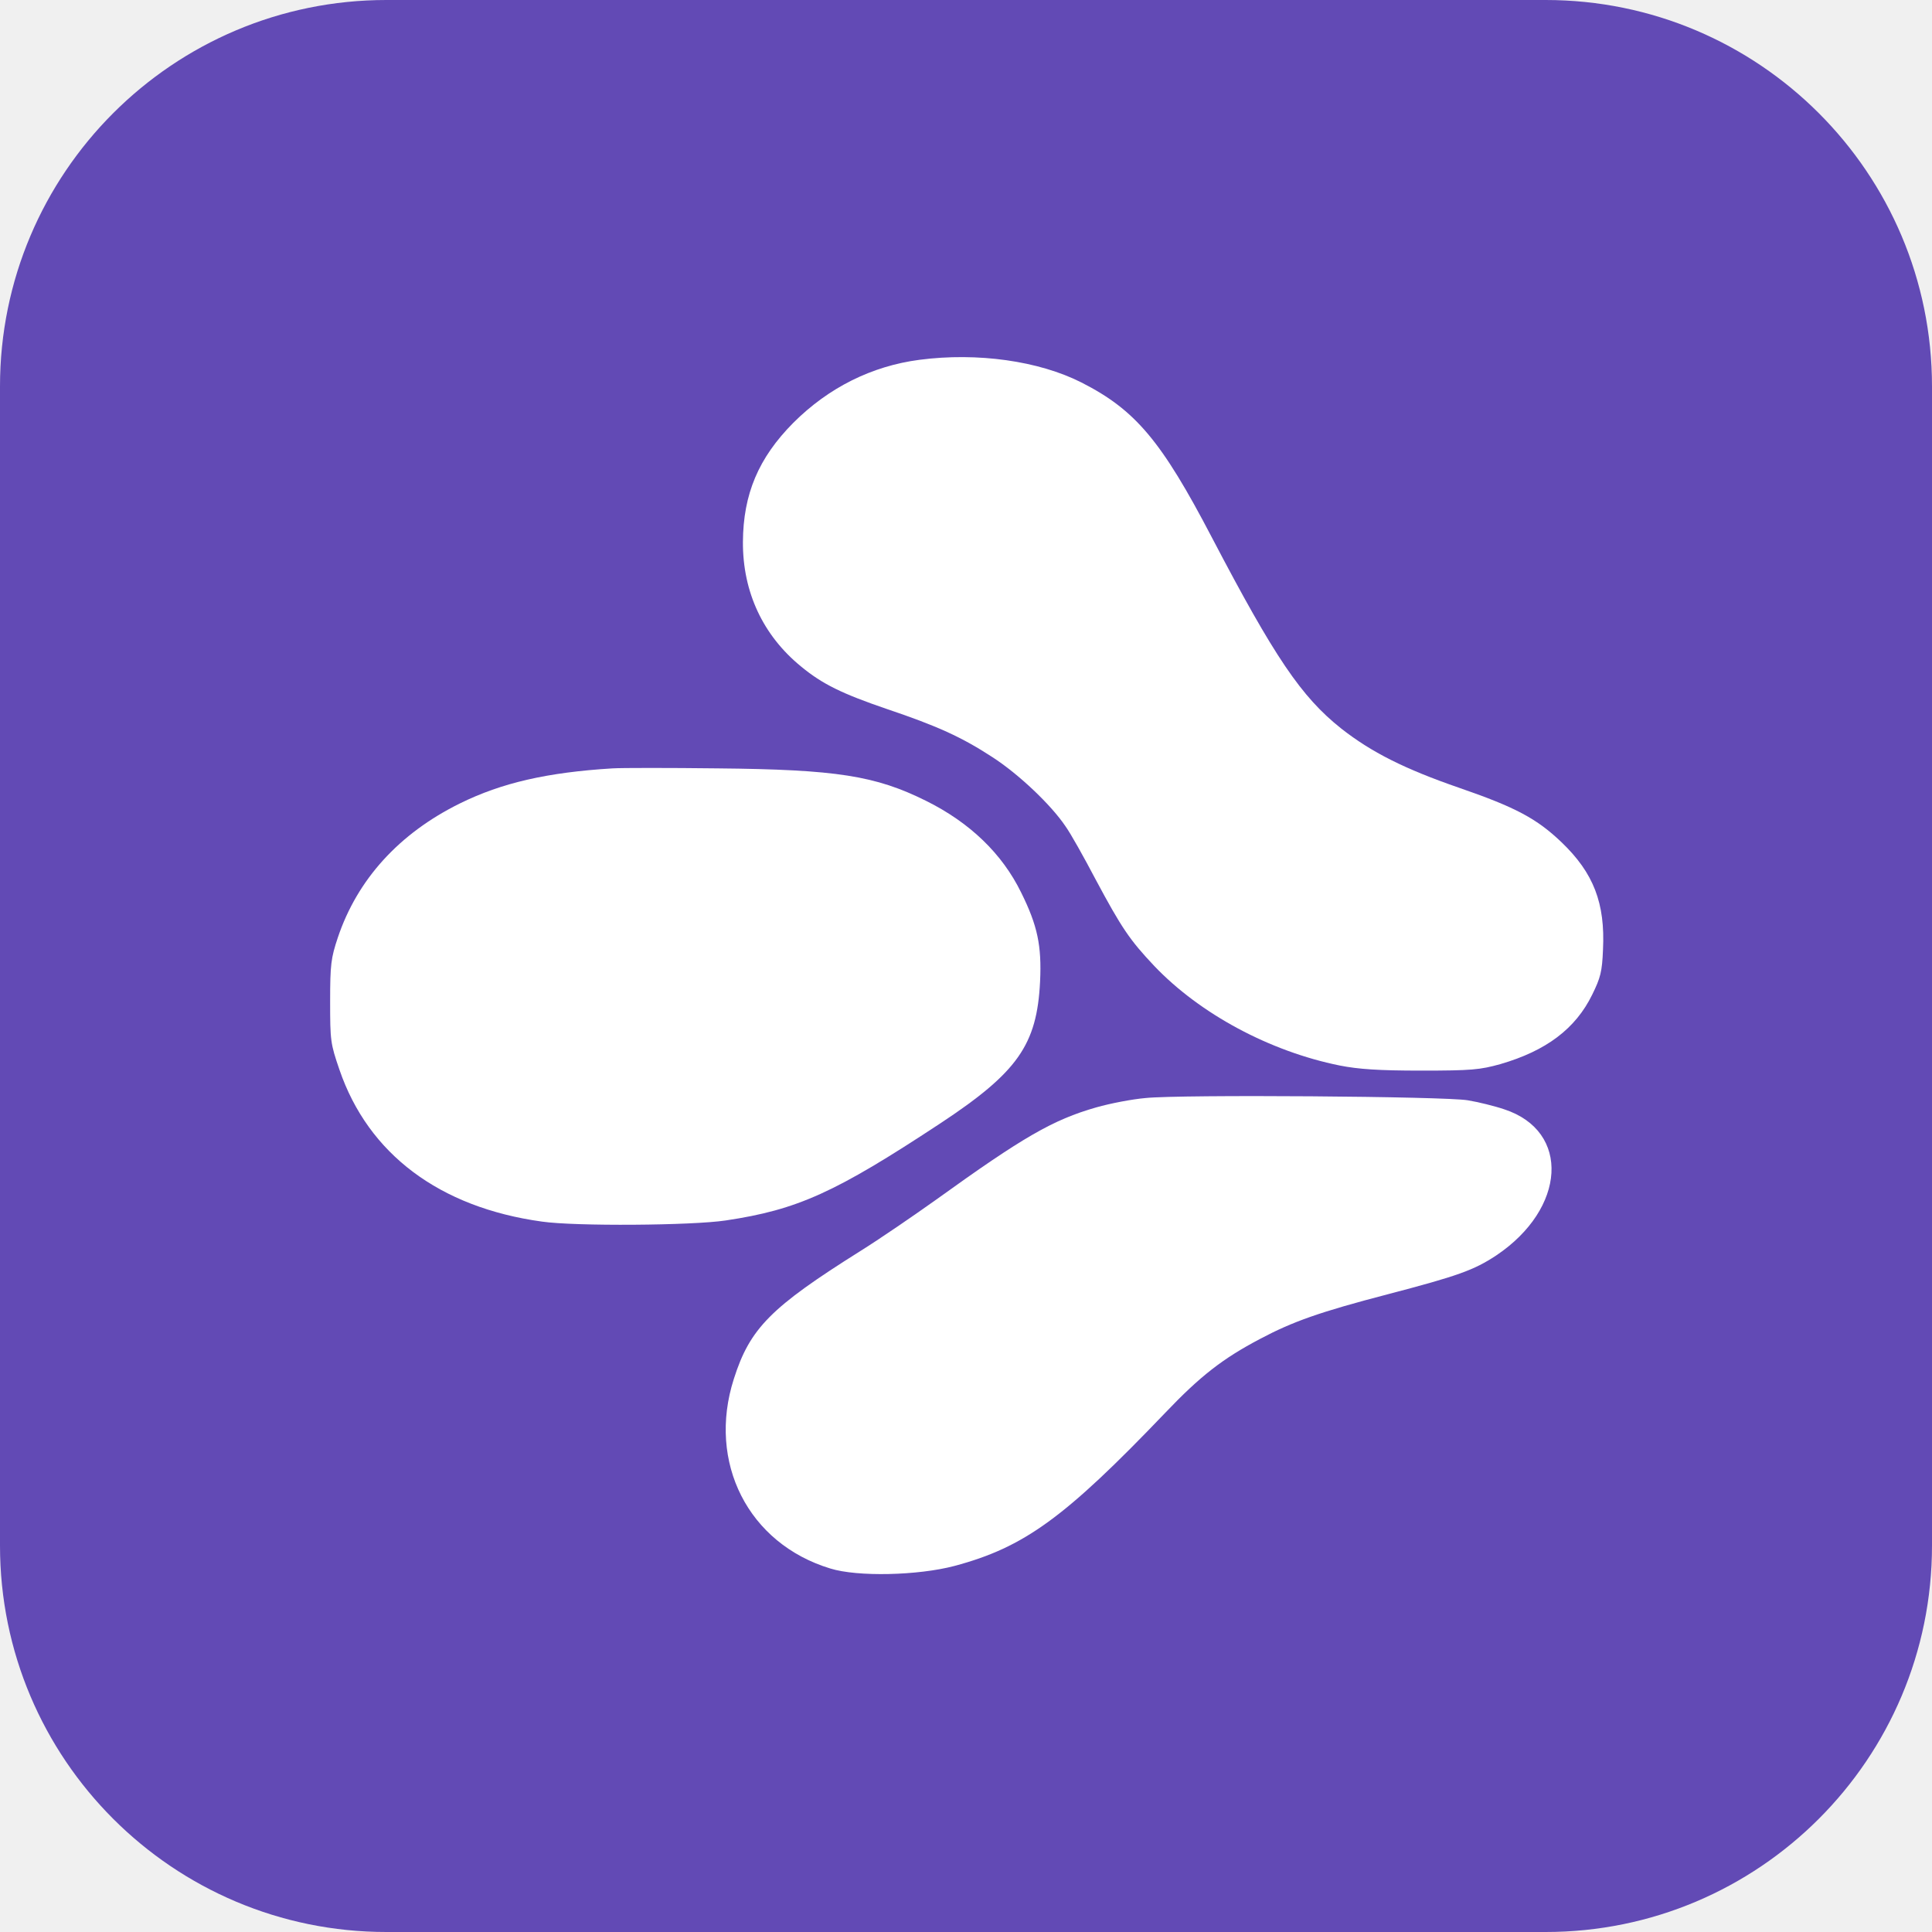
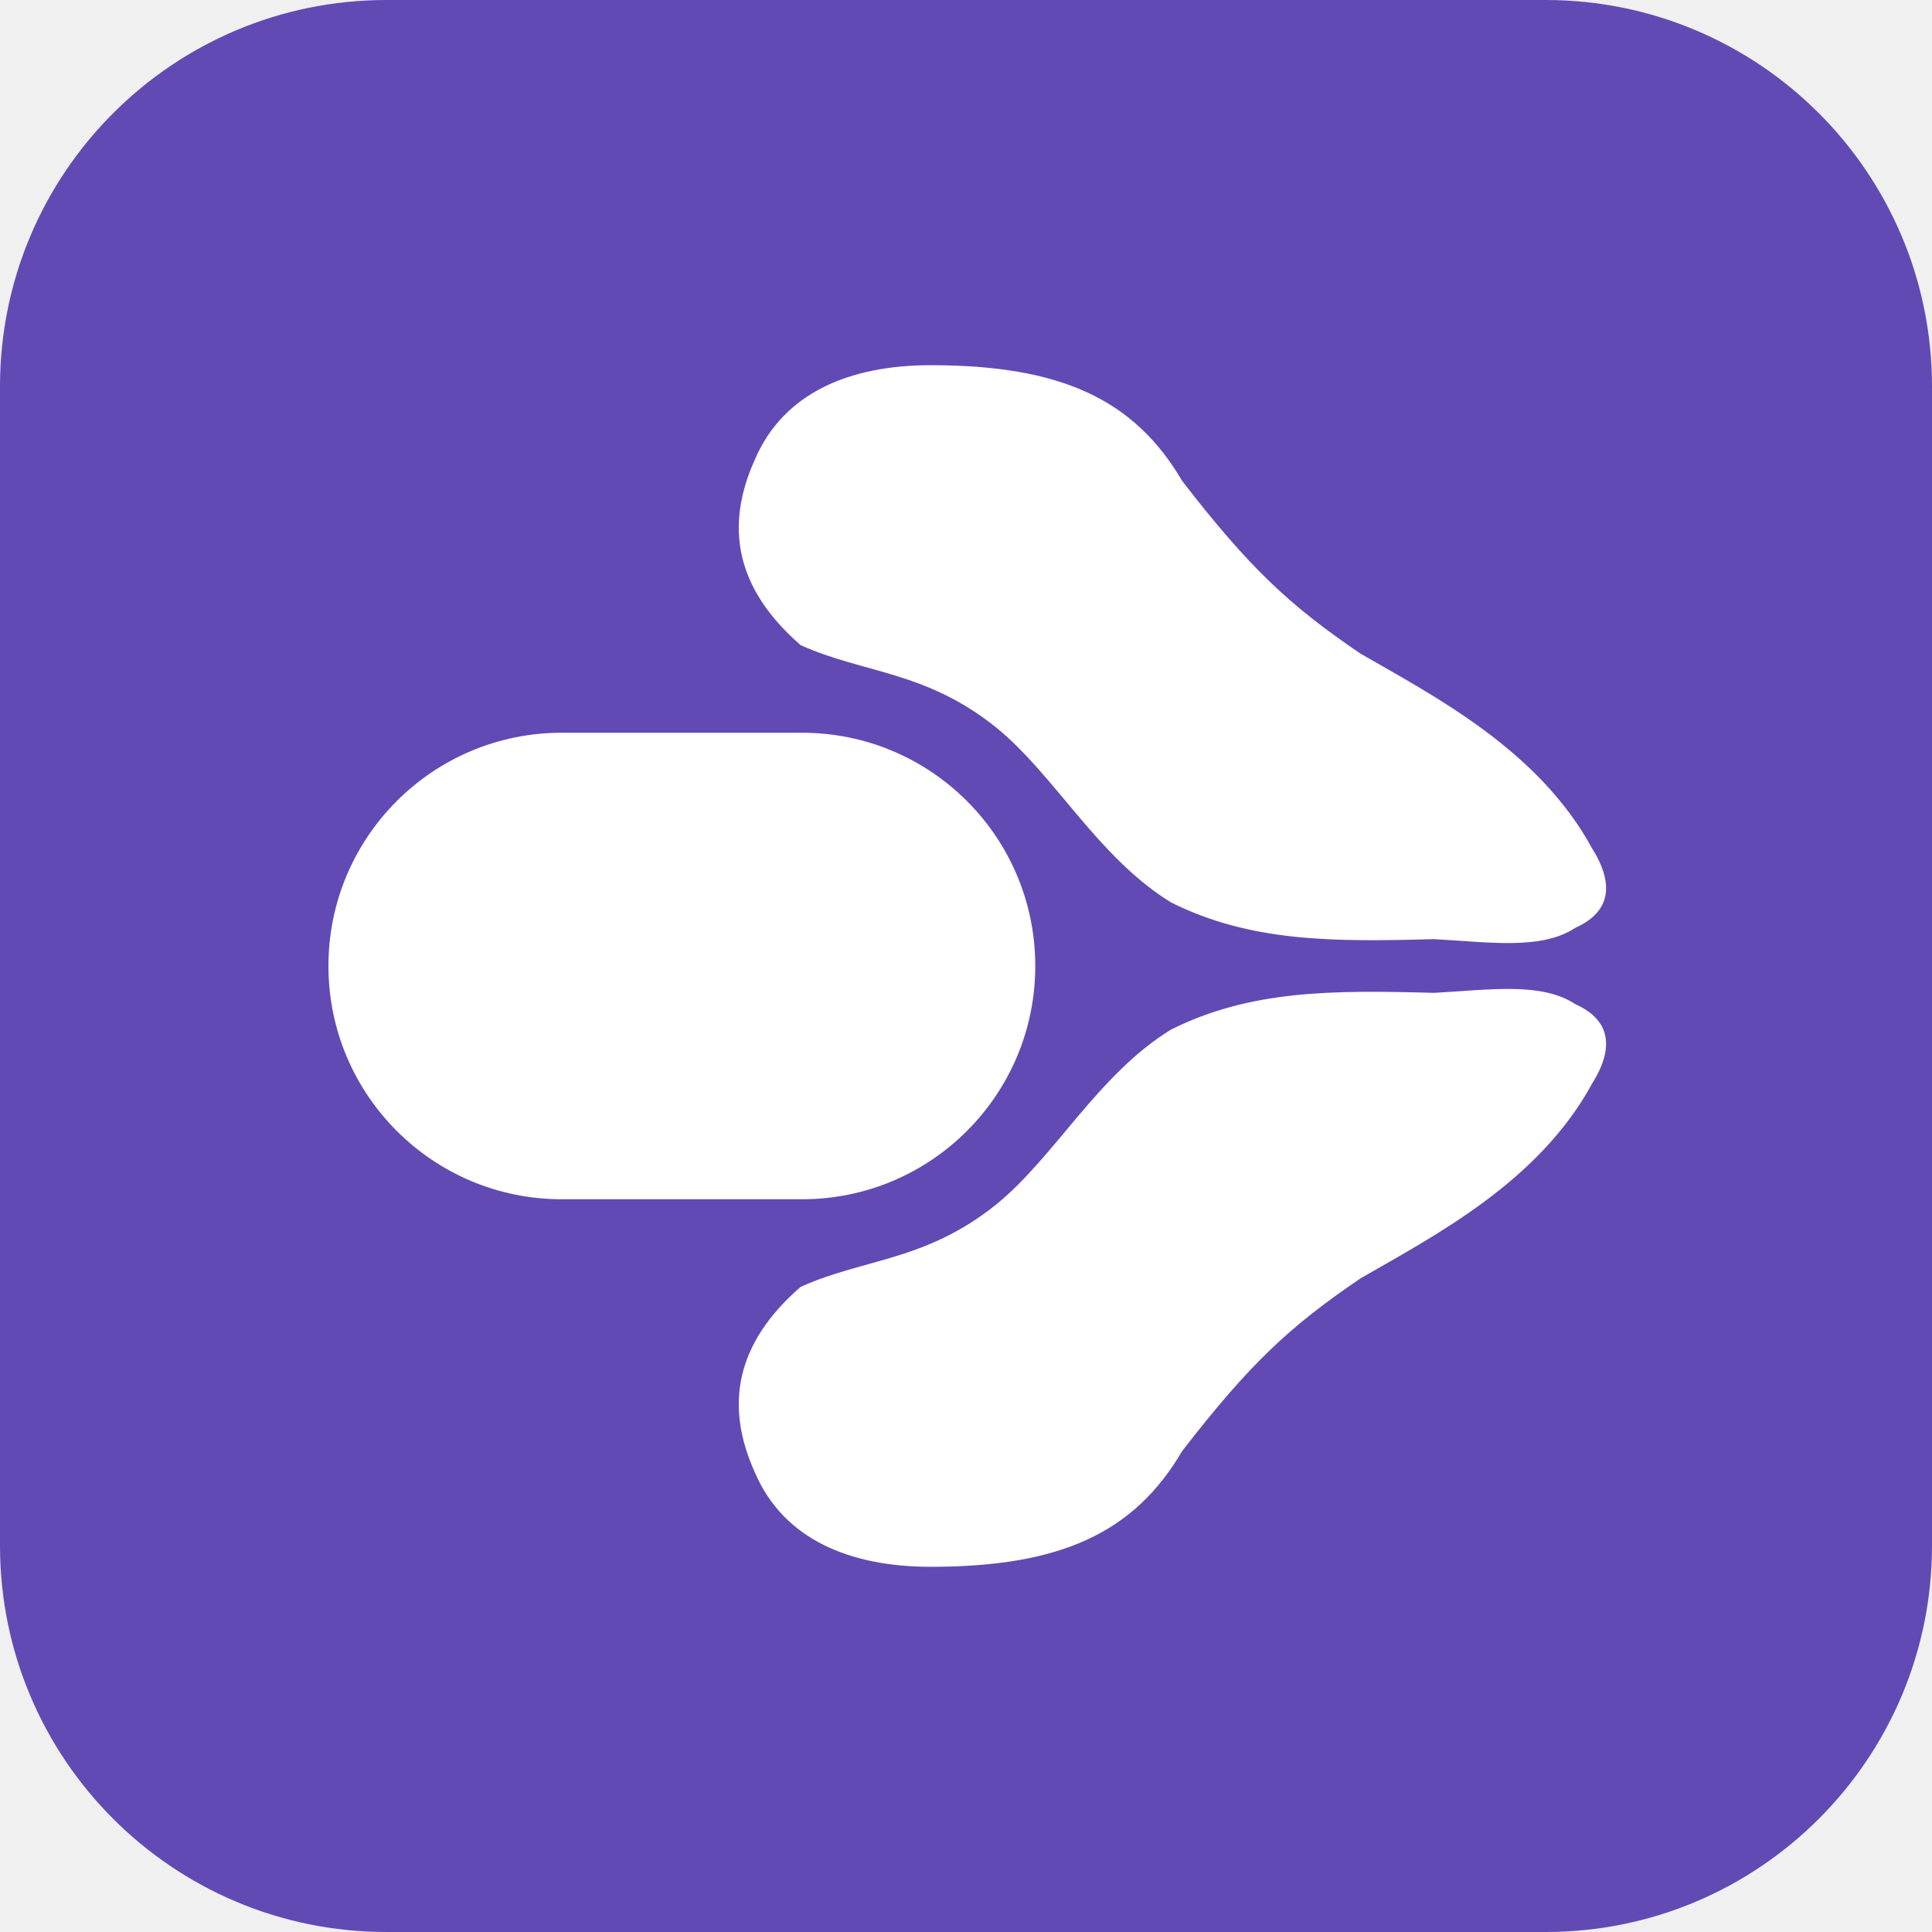
<svg xmlns="http://www.w3.org/2000/svg" width="64" height="64" viewBox="0 0 64 64">
  <rect width="64" height="64" rx="12.8" fill="#624AB5" />
  <g transform="translate(10.88 11.81659) scale(0.09365854)">
-     <g transform="translate(0,431) scale(0.1,-0.1)" fill="#FFFFFF">
-       <path d="M2090 4299 c-168 -22 -321 -98 -446 -223 -123 -124 -177 -252 -178 -421 -1 -177 71 -331 206 -441 75 -62 145 -96 303 -150 178 -60 264 -99 373 -170 93 -60 208 -169 259 -245 18 -25 65 -109 106 -187 92 -172 121 -215 208 -307 161 -169 408 -302 656 -352 66 -13 137 -18 288 -18 179 0 208 3 280 23 162 47 266 125 325 246 29 59 35 81 38 159 8 164 -33 271 -147 380 -87 83 -161 123 -361 192 -194 67 -311 126 -418 210 -141 112 -235 251 -457 675 -179 343 -271 452 -462 549 -150 76 -367 107 -573 80z" />
-       <path d="M1005 2854 c-230 -14 -392 -51 -540 -124 -215 -106 -363 -269 -432 -475 -24 -72 -27 -95 -27 -225 0 -139 1 -149 33 -242 102 -298 354 -487 716 -537 117 -17 531 -14 650 4 255 38 388 99 757 342 276 182 344 279 355 503 6 127 -9 198 -67 315 -67 137 -181 247 -336 324 -179 89 -316 111 -739 115 -170 2 -337 2 -370 0z" />
-       <path d="M2890 1688 c-47 -4 -125 -19 -174 -33 -154 -44 -259 -105 -566 -326 -80 -57 -201 -140 -270 -183 -315 -198 -389 -272 -446 -451 -95 -296 51 -583 341 -671 96 -30 310 -25 439 9 247 66 390 170 746 542 123 129 202 191 335 261 115 61 210 95 452 158 248 65 304 85 383 137 248 166 264 440 29 517 -35 12 -93 26 -129 32 -80 14 -1017 21 -1140 8z" />
+     <g fill="#FFFFFF">
+       <rect x="0" y="133" width="250" height="165" rx="82.5" />
+       <path id="cortex-right-lobe" d="M 213 3 C 259 3 285 15 302 44 C 326 75 340 88 365 105 C 391 120 428 139 447 174 C 457 190 450 198 441 202 C 429 210 410 207 391 206 C 355 207 326 207 298 193 C 272 177 257 148 236 131 C 211 111 189 112 167 102 C 144 82 140 60 151 36 C 161 13 184 3 213 3 Z" />
+       <use href="#cortex-right-lobe" transform="translate(0 431) scale(1 -1)" />
    </g>
  </g>
</svg>
